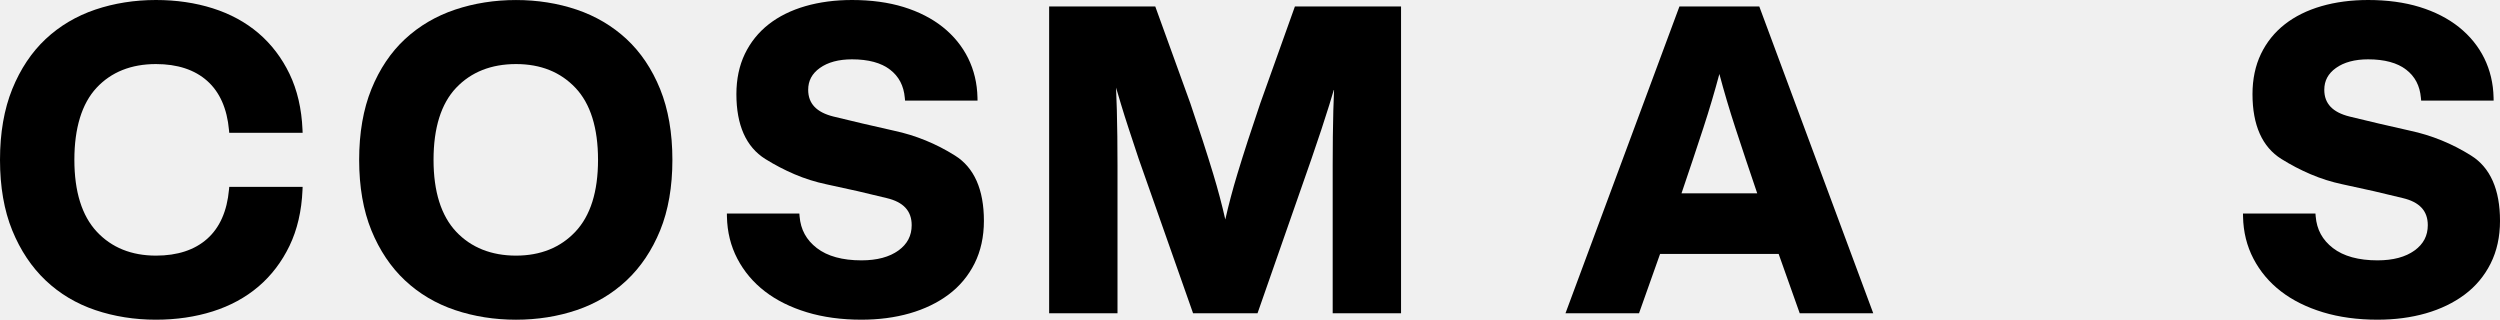
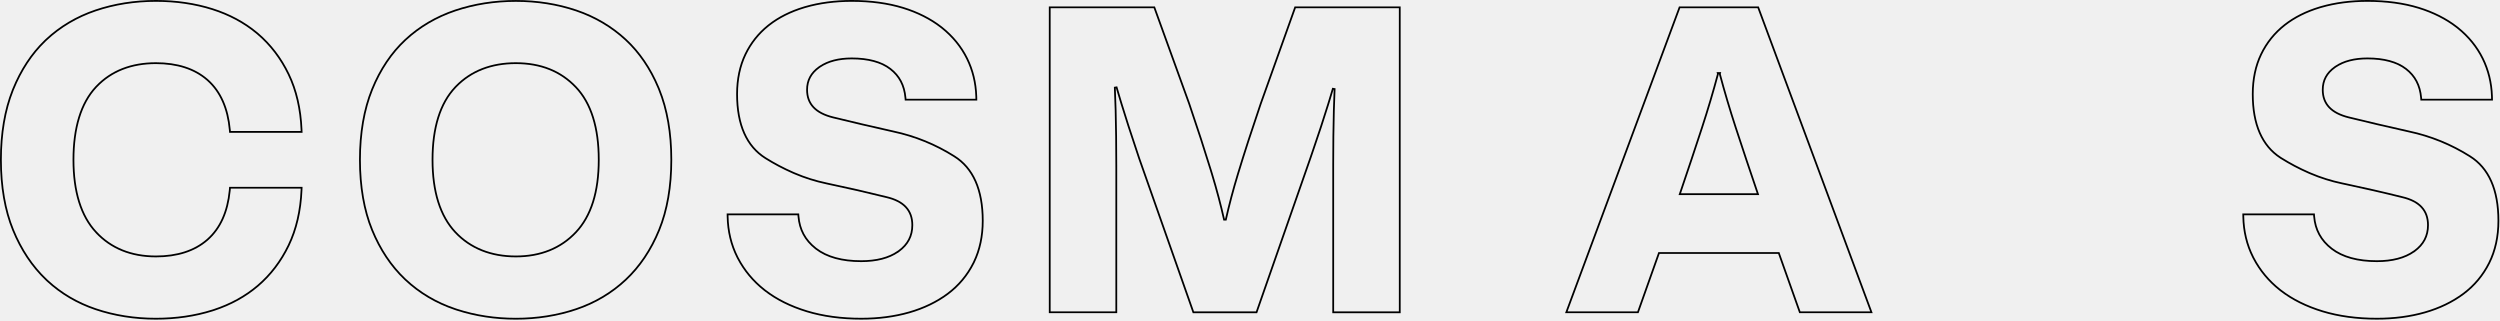
- <svg xmlns="http://www.w3.org/2000/svg" id="Layer_1" data-name="Layer 1" viewBox="0 0 2800.21 358.09">
-   <path d="M51.1,314.08c15.7,14.89,34.41,26.07,55.63,33.24,21.14,7.15,44.01,10.77,67.98,10.77,22.68,0,44.07-3.13,63.58-9.3,19.59-6.2,36.82-15.57,51.22-27.84,14.41-12.28,26.11-27.64,34.78-45.63,8.66-17.98,13.55-38.99,14.53-62.45l.15-3.54h-82.2l-.28,3.09c-2.16,24.02-10.36,42.54-24.38,55.03-14.04,12.52-33.35,18.87-57.4,18.87-27.44,0-49.76-9.03-66.33-26.83-16.64-17.86-25.08-44.93-25.08-80.46s8.35-62.98,24.83-80.68c16.42-17.65,38.82-26.59,66.58-26.59,24.03,0,43.35,6.35,57.4,18.87,14.02,12.51,22.23,31.02,24.38,55.04l.28,3.09h82.2l-.15-3.54c-.98-23.46-5.87-44.46-14.53-62.45-8.68-18-20.38-33.35-34.78-45.63-14.4-12.27-31.64-21.64-51.22-27.84C218.78,3.13,197.39,0,174.71,0c-23.96,0-46.84,3.62-67.98,10.76-21.22,7.19-39.93,18.29-55.61,32.98-15.68,14.7-28.27,33.56-37.4,56.06C4.62,122.25,0,148.91,0,179.04s4.62,56.74,13.72,79c9.13,22.33,21.7,41.18,37.38,56.04Z" />
-   <path d="M453.64,314.1c15.86,14.88,34.74,26.06,56.11,33.23,21.28,7.15,44.23,10.77,68.21,10.77s46.84-3.63,67.98-10.77c21.2-7.16,39.99-18.34,55.85-33.22,15.85-14.87,28.51-33.73,37.63-56.05,9.11-22.29,13.72-48.87,13.72-79s-4.62-56.77-13.72-79.23c-9.12-22.49-21.79-41.35-37.65-56.07-15.85-14.7-34.64-25.79-55.84-32.97-21.16-7.14-44.03-10.76-67.98-10.76s-46.91,3.62-68.21,10.76c-21.38,7.19-40.25,18.28-56.09,32.97-15.85,14.71-28.52,33.57-37.65,56.07-9.1,22.44-13.72,49.1-13.72,79.23s4.62,56.74,13.72,79c9.13,22.33,21.79,41.19,37.63,56.05ZM485.6,179.04c0-35.82,8.51-62.96,25.29-80.66,16.74-17.66,39.3-26.62,67.06-26.62s49.84,8.95,66.59,26.62c16.79,17.71,25.3,44.84,25.3,80.66s-8.52,62.58-25.31,80.44c-16.74,17.81-39.14,26.84-66.58,26.84s-50.33-9.03-67.05-26.84c-16.79-17.86-25.3-44.92-25.3-80.44Z" />
-   <path d="M1006.42,280.49c-10.11,7.39-24.08,11.13-41.55,11.13-21.26,0-38.05-4.62-49.9-13.73-11.83-9.11-18.17-20.75-19.38-35.61l-.25-3.12h-81.18l.07,3.46c.33,17.14,4.26,33.03,11.7,47.22,7.41,14.18,17.77,26.46,30.77,36.49,12.92,9.99,28.75,17.87,47.04,23.42,18.21,5.53,38.78,8.33,61.14,8.33,19.44,0,37.64-2.39,54.11-7.12,16.52-4.74,31.14-11.8,43.45-20.99,12.4-9.25,22.2-20.99,29.15-34.88,6.95-13.88,10.47-29.94,10.47-47.72,0-35.09-10.9-59.7-32.39-73.13-21.09-13.3-44.12-22.68-68.43-27.87-24.28-5.43-47.09-10.76-67.78-15.86-18.99-4.75-28.22-14.53-28.22-29.91,0-10.16,4.26-18.15,13.02-24.43,8.99-6.44,21.11-9.71,36.03-9.71,18.39,0,32.75,3.89,42.67,11.57,9.89,7.64,15.29,17.95,16.5,31.54l.28,3.1h81.18l-.07-3.47c-.34-15.82-3.85-30.63-10.46-44.02-6.61-13.37-16.15-25.09-28.36-34.84-12.14-9.67-26.92-17.24-43.95-22.49-16.96-5.21-36.4-7.85-57.78-7.85-18.84,0-36.4,2.32-52.19,6.88-15.93,4.61-29.76,11.44-41.09,20.32-11.43,8.94-20.42,20.11-26.72,33.2-6.29,13.08-9.48,28.23-9.48,45.03,0,34.78,10.9,59.22,32.39,72.65,10.36,6.49,21.36,12.24,32.71,17.08,11.38,4.88,23.42,8.68,35.77,11.28,11.9,2.5,23.7,5.09,35.07,7.69,11.06,2.53,21.89,5.12,32.22,7.7,18.96,4.44,28.18,14.38,28.18,30.38,0,11.79-4.82,21.05-14.73,28.3Z" />
-   <path d="M1251.69,184.82c0-22.18-.24-42.85-.73-61.44-.21-8.41-.51-16.84-.9-25.24,1.76,5.98,3.61,12.18,5.55,18.61,2.59,8.59,5.51,17.85,8.69,27.51,3.2,9.79,6.9,20.94,11.09,33.52l60.95,173.1h72.19l60.48-173.13c4.17-12.2,7.87-23.12,11.08-32.76,3.21-9.65,6.13-18.74,8.68-27.01,1.9-6.17,3.75-12.29,5.52-18.26-.36,7.91-.65,15.89-.85,23.91-.48,18.55-.72,39.14-.72,61.2v166.05h76.57V7.22h-118.88l-38.84,108.65c-9.92,29.1-18.51,55.61-25.54,78.78-5.34,17.61-9.89,34.77-13.59,51.19-3.7-16.43-8.25-33.58-13.59-51.19-7.01-23.11-15.6-49.62-25.55-78.84l-39.31-108.59h-118.87v343.65h76.58v-166.05Z" />
-   <path d="M1859.42,284.46h132.83l23.58,66.41h82.36L1970.54,7.22h-89.42l-127.64,343.65h82.36l23.58-66.41ZM1925.83,82.84c5.3,19.9,11.32,40.18,17.94,60.45,7.72,23.62,15.94,48.24,24.47,73.27h-84.82c8.69-25.52,16.91-50.15,24.47-73.27,6.62-20.25,12.63-40.52,17.95-60.45Z" />
-   <path d="M2704.58,280.49c-10.11,7.39-24.09,11.13-41.55,11.13-21.26,0-38.05-4.62-49.9-13.73-11.83-9.11-18.17-20.75-19.38-35.61l-.25-3.12h-81.18l.07,3.46c.33,17.14,4.26,33.03,11.7,47.22,7.41,14.18,17.76,26.46,30.77,36.49,12.92,9.99,28.75,17.87,47.04,23.42,18.21,5.53,38.78,8.33,61.14,8.33,19.44,0,37.64-2.39,54.11-7.12,16.52-4.74,31.14-11.8,43.45-20.99,12.4-9.25,22.2-20.99,29.15-34.88,6.95-13.88,10.47-29.94,10.47-47.72,0-35.09-10.9-59.7-32.39-73.13-21.09-13.3-44.13-22.68-68.43-27.87-24.28-5.43-47.09-10.76-67.78-15.86-18.99-4.75-28.22-14.53-28.22-29.91,0-10.16,4.26-18.15,13.02-24.43,8.99-6.44,21.11-9.71,36.03-9.71,18.39,0,32.75,3.89,42.67,11.57,9.89,7.64,15.29,17.95,16.5,31.54l.28,3.1h81.18l-.07-3.47c-.34-15.82-3.86-30.63-10.46-44.02-6.61-13.37-16.15-25.09-28.36-34.84-12.14-9.67-26.92-17.24-43.95-22.49-16.96-5.21-36.4-7.85-57.78-7.85-18.84,0-36.4,2.32-52.19,6.88-15.93,4.61-29.76,11.44-41.09,20.32-11.43,8.94-20.42,20.11-26.72,33.2-6.29,13.08-9.48,28.23-9.48,45.03,0,34.78,10.9,59.22,32.4,72.65,10.36,6.49,21.36,12.24,32.71,17.08,11.38,4.88,23.42,8.68,35.77,11.28,11.9,2.51,23.7,5.09,35.07,7.69,11.07,2.53,21.89,5.12,32.22,7.7,18.96,4.44,28.18,14.38,28.18,30.38,0,11.79-4.82,21.05-14.72,28.3Z" />
+ <svg xmlns="http://www.w3.org/2000/svg" width="2801" height="359" viewBox="0 0 2801 359" fill="none">
+   <g clip-path="url(#clip0_429_2)">
+     <path d="M174.71 1C197.299 1 218.586 4.118 237.988 10.254V10.253C256.844 16.224 273.499 25.146 287.514 36.768L288.861 37.901C303.149 50.086 314.766 65.322 323.389 83.203V83.204C331.98 101.052 336.846 121.914 337.821 145.262V145.263L337.927 147.76H257.684L257.486 145.58C255.32 121.381 247.034 102.606 232.775 89.884L232.103 89.292C217.883 76.961 198.537 70.76 174.71 70.76C147.156 70.76 124.747 79.504 108.183 96.837L107.397 97.669C90.678 115.627 82.3 143.369 82.3 179.03C82.3 214.699 90.772 242.058 107.648 260.172V260.171C124.433 278.201 147.032 287.32 174.71 287.32C198.557 287.32 217.893 281.119 232.103 268.788L232.775 268.196C246.812 255.692 255.05 237.293 257.38 213.64L257.486 212.51L257.684 210.33H337.927L337.821 212.828C336.846 236.176 331.98 257.048 323.389 274.886C314.776 292.758 303.159 308.004 288.861 320.188C275.018 331.984 258.528 341.089 239.807 347.25L237.988 347.837C218.586 353.973 197.298 357.09 174.71 357.09C150.841 357.09 128.08 353.485 107.051 346.373H107.05C86.621 339.47 68.543 328.831 53.259 314.729L51.788 313.354C36.223 298.603 23.728 279.875 14.646 257.661C5.605 235.548 1 209.072 1 179.04C1 149.478 5.463 123.311 14.227 101.225L14.646 100.176C23.445 78.492 35.463 60.233 50.353 45.85L51.804 44.47C67.375 29.881 85.96 18.853 107.051 11.707L107.05 11.706C128.079 4.603 150.851 1 174.71 1Z" stroke="black" stroke-width="2" />
+     <path d="M577.95 1.03C601.799 1.03 624.56 4.634 645.609 11.736V11.737C666.68 18.873 685.347 29.892 701.09 44.493C716.338 58.645 728.632 76.668 737.633 98.119L738.493 100.206C747.534 122.522 752.14 149.029 752.14 179.06C752.14 209.092 747.544 235.538 738.494 257.681C729.422 279.883 716.84 298.619 701.106 313.381C685.354 328.16 666.688 339.267 645.62 346.383C624.59 353.485 601.839 357.1 577.96 357.1C554.827 357.1 532.668 353.717 512.058 347.039L510.068 346.383V346.382C488.829 339.256 470.075 328.149 454.324 313.371L453.619 312.709L453.613 312.714C438.217 298.066 425.871 279.561 416.926 257.681C407.885 235.568 403.28 209.092 403.28 179.06C403.28 149.029 407.885 122.501 416.927 100.206C426.008 77.825 438.6 59.092 454.33 44.493C470.061 29.904 488.807 18.885 510.058 11.738L510.057 11.737C531.248 4.634 554.101 1.03 577.95 1.03ZM577.95 70.76C550.395 70.76 527.835 79.524 510.964 96.86L510.164 97.692C493.14 115.649 484.6 143.083 484.6 179.04C484.6 214.7 493.142 242.05 510.171 260.164V260.165C527.108 278.206 550.277 287.32 577.95 287.32C605.629 287.32 628.305 278.202 645.259 260.165C662.287 242.051 670.84 215.002 670.84 179.04C670.84 143.082 662.299 115.659 645.265 97.692C628.303 79.798 605.948 70.76 577.95 70.76Z" stroke="black" stroke-width="2" />
+     <path d="M954.3 1C975.599 1 994.938 3.63 1011.78 8.805V8.806C1028.18 13.861 1042.46 21.073 1054.27 30.23L1055.41 31.122C1067.51 40.785 1076.95 52.391 1083.49 65.622V65.623C1089.83 78.459 1093.29 92.623 1093.81 107.754L1093.85 109.222L1093.9 111.67H1014.65L1014.46 109.48C1013.22 95.641 1007.7 85.065 997.571 77.238C987.411 69.373 972.801 65.46 954.29 65.46C939.703 65.46 927.662 68.557 918.551 74.748L917.677 75.357C908.675 81.812 904.24 90.095 904.24 100.6C904.24 108.508 906.621 115.055 911.502 120.228C916.36 125.377 923.616 129.079 933.218 131.48H933.22C953.919 136.582 976.736 141.914 1001.02 147.346L1001.03 147.348C1025.23 152.513 1048.15 161.849 1069.14 175.086L1069.14 175.088C1090.23 188.269 1101.06 212.478 1101.06 247.37C1101.06 264.466 1097.78 279.925 1091.33 293.35L1090.7 294.643C1083.82 308.394 1074.12 320.012 1061.84 329.168V329.169C1049.64 338.278 1035.13 345.288 1018.71 349.999H1018.71C1002.34 354.7 984.239 357.08 964.88 357.08C942.601 357.08 922.131 354.29 904.03 348.793C885.837 343.272 870.12 335.443 857.311 325.539V325.538L856.11 324.6C843.783 314.832 833.928 302.986 826.816 289.377L826.815 289.376L826.135 288.054C819.213 274.348 815.546 259.066 815.229 242.601V242.6L815.18 240.16H894.417L894.594 242.36V242.361C895.807 257.266 902.106 269.028 913.799 278.245L914.36 278.683C926.445 287.973 943.48 292.62 964.87 292.62C981.93 292.62 995.798 289.08 1006.05 281.981L1006.07 282.016L1007.02 281.317C1017.18 273.888 1022.16 264.334 1022.16 252.21C1022.16 244.004 1019.79 237.261 1014.91 232.005C1010.06 226.771 1002.81 223.106 993.221 220.859H993.222C982.886 218.278 972.049 215.687 960.983 213.155C949.607 210.554 937.801 207.962 925.895 205.461H925.894C913.608 202.874 901.632 199.095 890.314 194.241L890.312 194.24L888.197 193.326C877.643 188.702 867.412 183.291 857.741 177.232H857.74C836.646 164.05 825.82 140.007 825.82 105.43C825.82 88.757 828.986 73.759 835.201 60.834C841.24 48.287 849.774 37.525 860.583 28.823L861.636 27.987C872.501 19.472 885.708 12.846 900.911 8.276L902.387 7.841C918.075 3.31 935.54 1 954.3 1Z" stroke="black" stroke-width="2" />
+     <path d="M1293.29 8.22L1332.35 116.131V116.132C1341.68 143.518 1349.81 168.52 1356.56 190.57L1357.89 194.941C1363.23 212.529 1367.77 229.656 1371.46 246.06H1373.42C1377.11 229.665 1381.65 212.529 1386.99 194.941C1394.01 171.787 1402.6 145.293 1412.51 116.206L1451.11 8.22H1568.29V349.88H1493.72V184.83C1493.72 162.777 1493.96 142.195 1494.44 123.656V123.655C1494.64 115.642 1494.93 107.669 1495.29 99.766L1493.33 99.436C1492 103.911 1490.63 108.47 1489.23 113.072L1487.81 117.686C1485.59 124.915 1483.07 132.772 1480.33 141.084L1479.14 144.674C1476.73 151.901 1474.05 159.849 1471.1 168.518L1468.06 177.427L1407.82 349.88H1337.05L1276.33 177.448C1272.15 164.875 1268.45 153.732 1265.25 143.949L1265.25 143.948L1264.07 140.347C1261.35 131.992 1258.83 123.97 1256.57 116.461L1255.13 111.683C1253.71 106.948 1252.34 102.341 1251.02 97.858L1249.06 98.187C1249.45 106.579 1249.75 115.002 1249.96 123.405V123.406C1250.45 141.986 1250.69 162.647 1250.69 184.82V185.82H1250.7V349.87H1176.12V8.22H1293.29Z" stroke="black" stroke-width="2" />
+     <path d="M1969.85 8.22L2096.75 349.87H2016.54L1993.19 284.125L1992.96 283.46H1858.71L1858.48 284.125L1835.13 349.87H1754.92L1881.81 8.22H1969.85ZM1924.8 82.857C1919.5 102.68 1913.52 122.839 1906.94 142.979C1899.38 166.095 1891.16 190.721 1882.47 216.238L1882.02 217.56H1969.64L1969.19 216.238C1960.66 191.211 1952.44 166.596 1944.72 142.98C1938.14 122.82 1932.15 102.651 1926.87 82.858L1927.14 81.84H1924.53L1924.8 82.857Z" stroke="black" stroke-width="2" />
+     <path d="M2652.46 1C2673.76 1 2693.1 3.63 2709.95 8.805V8.806C2726.34 13.861 2740.62 21.073 2752.43 30.23L2753.57 31.122C2765.67 40.785 2775.11 52.39 2781.65 65.621V65.622C2787.98 78.459 2791.45 92.623 2791.97 107.754L2792.01 109.222L2792.06 111.67H2712.81L2712.62 109.48C2711.38 95.641 2705.86 85.065 2695.73 77.238C2685.57 69.373 2670.96 65.46 2652.45 65.46C2637.86 65.46 2625.82 68.556 2616.71 74.748L2615.84 75.357C2606.83 81.812 2602.4 90.095 2602.4 100.6C2602.4 108.508 2604.78 115.055 2609.66 120.228C2614.52 125.377 2621.78 129.079 2631.38 131.48H2631.38C2652.08 136.583 2674.9 141.914 2699.18 147.346L2699.19 147.348C2723.38 152.513 2746.31 161.849 2767.3 175.086L2767.3 175.088C2788.39 188.269 2799.22 212.478 2799.22 247.37C2799.22 265.018 2795.73 280.921 2788.86 294.643H2788.86C2781.97 308.394 2772.28 320.012 2760 329.168V329.169C2747.8 338.278 2733.29 345.288 2716.87 349.999C2700.5 354.7 2682.4 357.08 2663.04 357.08C2640.76 357.08 2620.29 354.29 2602.19 348.793C2584 343.272 2568.28 335.443 2555.47 325.539L2555.47 325.538L2554.27 324.6C2541.93 314.832 2532.09 302.986 2524.98 289.377L2524.98 289.376L2524.3 288.054C2517.37 274.348 2513.71 259.066 2513.39 242.601V242.6L2513.34 240.16H2592.58L2592.75 242.36V242.361C2593.99 257.503 2600.47 269.401 2612.52 278.683H2612.52C2624.61 287.973 2641.64 292.62 2663.03 292.62C2680.3 292.62 2694.31 288.988 2704.6 281.705L2704.64 281.729L2705.2 281.316C2715.35 273.887 2720.33 264.334 2720.33 252.21C2720.33 244.004 2717.96 237.261 2713.08 232.005C2708.23 226.772 2700.98 223.106 2691.39 220.859H2691.39C2681.06 218.278 2670.23 215.687 2659.15 213.155C2649.2 210.879 2638.92 208.618 2628.53 206.406L2624.07 205.462C2611.78 202.875 2599.8 199.095 2588.48 194.241L2588.48 194.24L2586.37 193.326C2575.81 188.702 2565.58 183.291 2555.91 177.232L2555.91 177.231L2554.93 176.606C2534.47 163.296 2523.98 139.467 2523.98 105.43C2523.98 88.757 2527.15 73.759 2533.36 60.834C2539.59 47.882 2548.49 36.833 2559.8 27.987H2559.8C2570.66 19.473 2583.87 12.846 2599.07 8.276L2600.55 7.841C2616.24 3.31 2633.7 1 2652.46 1Z" stroke="black" stroke-width="2" />
+   </g>
+   <defs>
+     <clipPath id="clip0_429_2">
+       <rect width="2800.21" height="358.09" fill="white" />
+     </clipPath>
+   </defs>
</svg>
